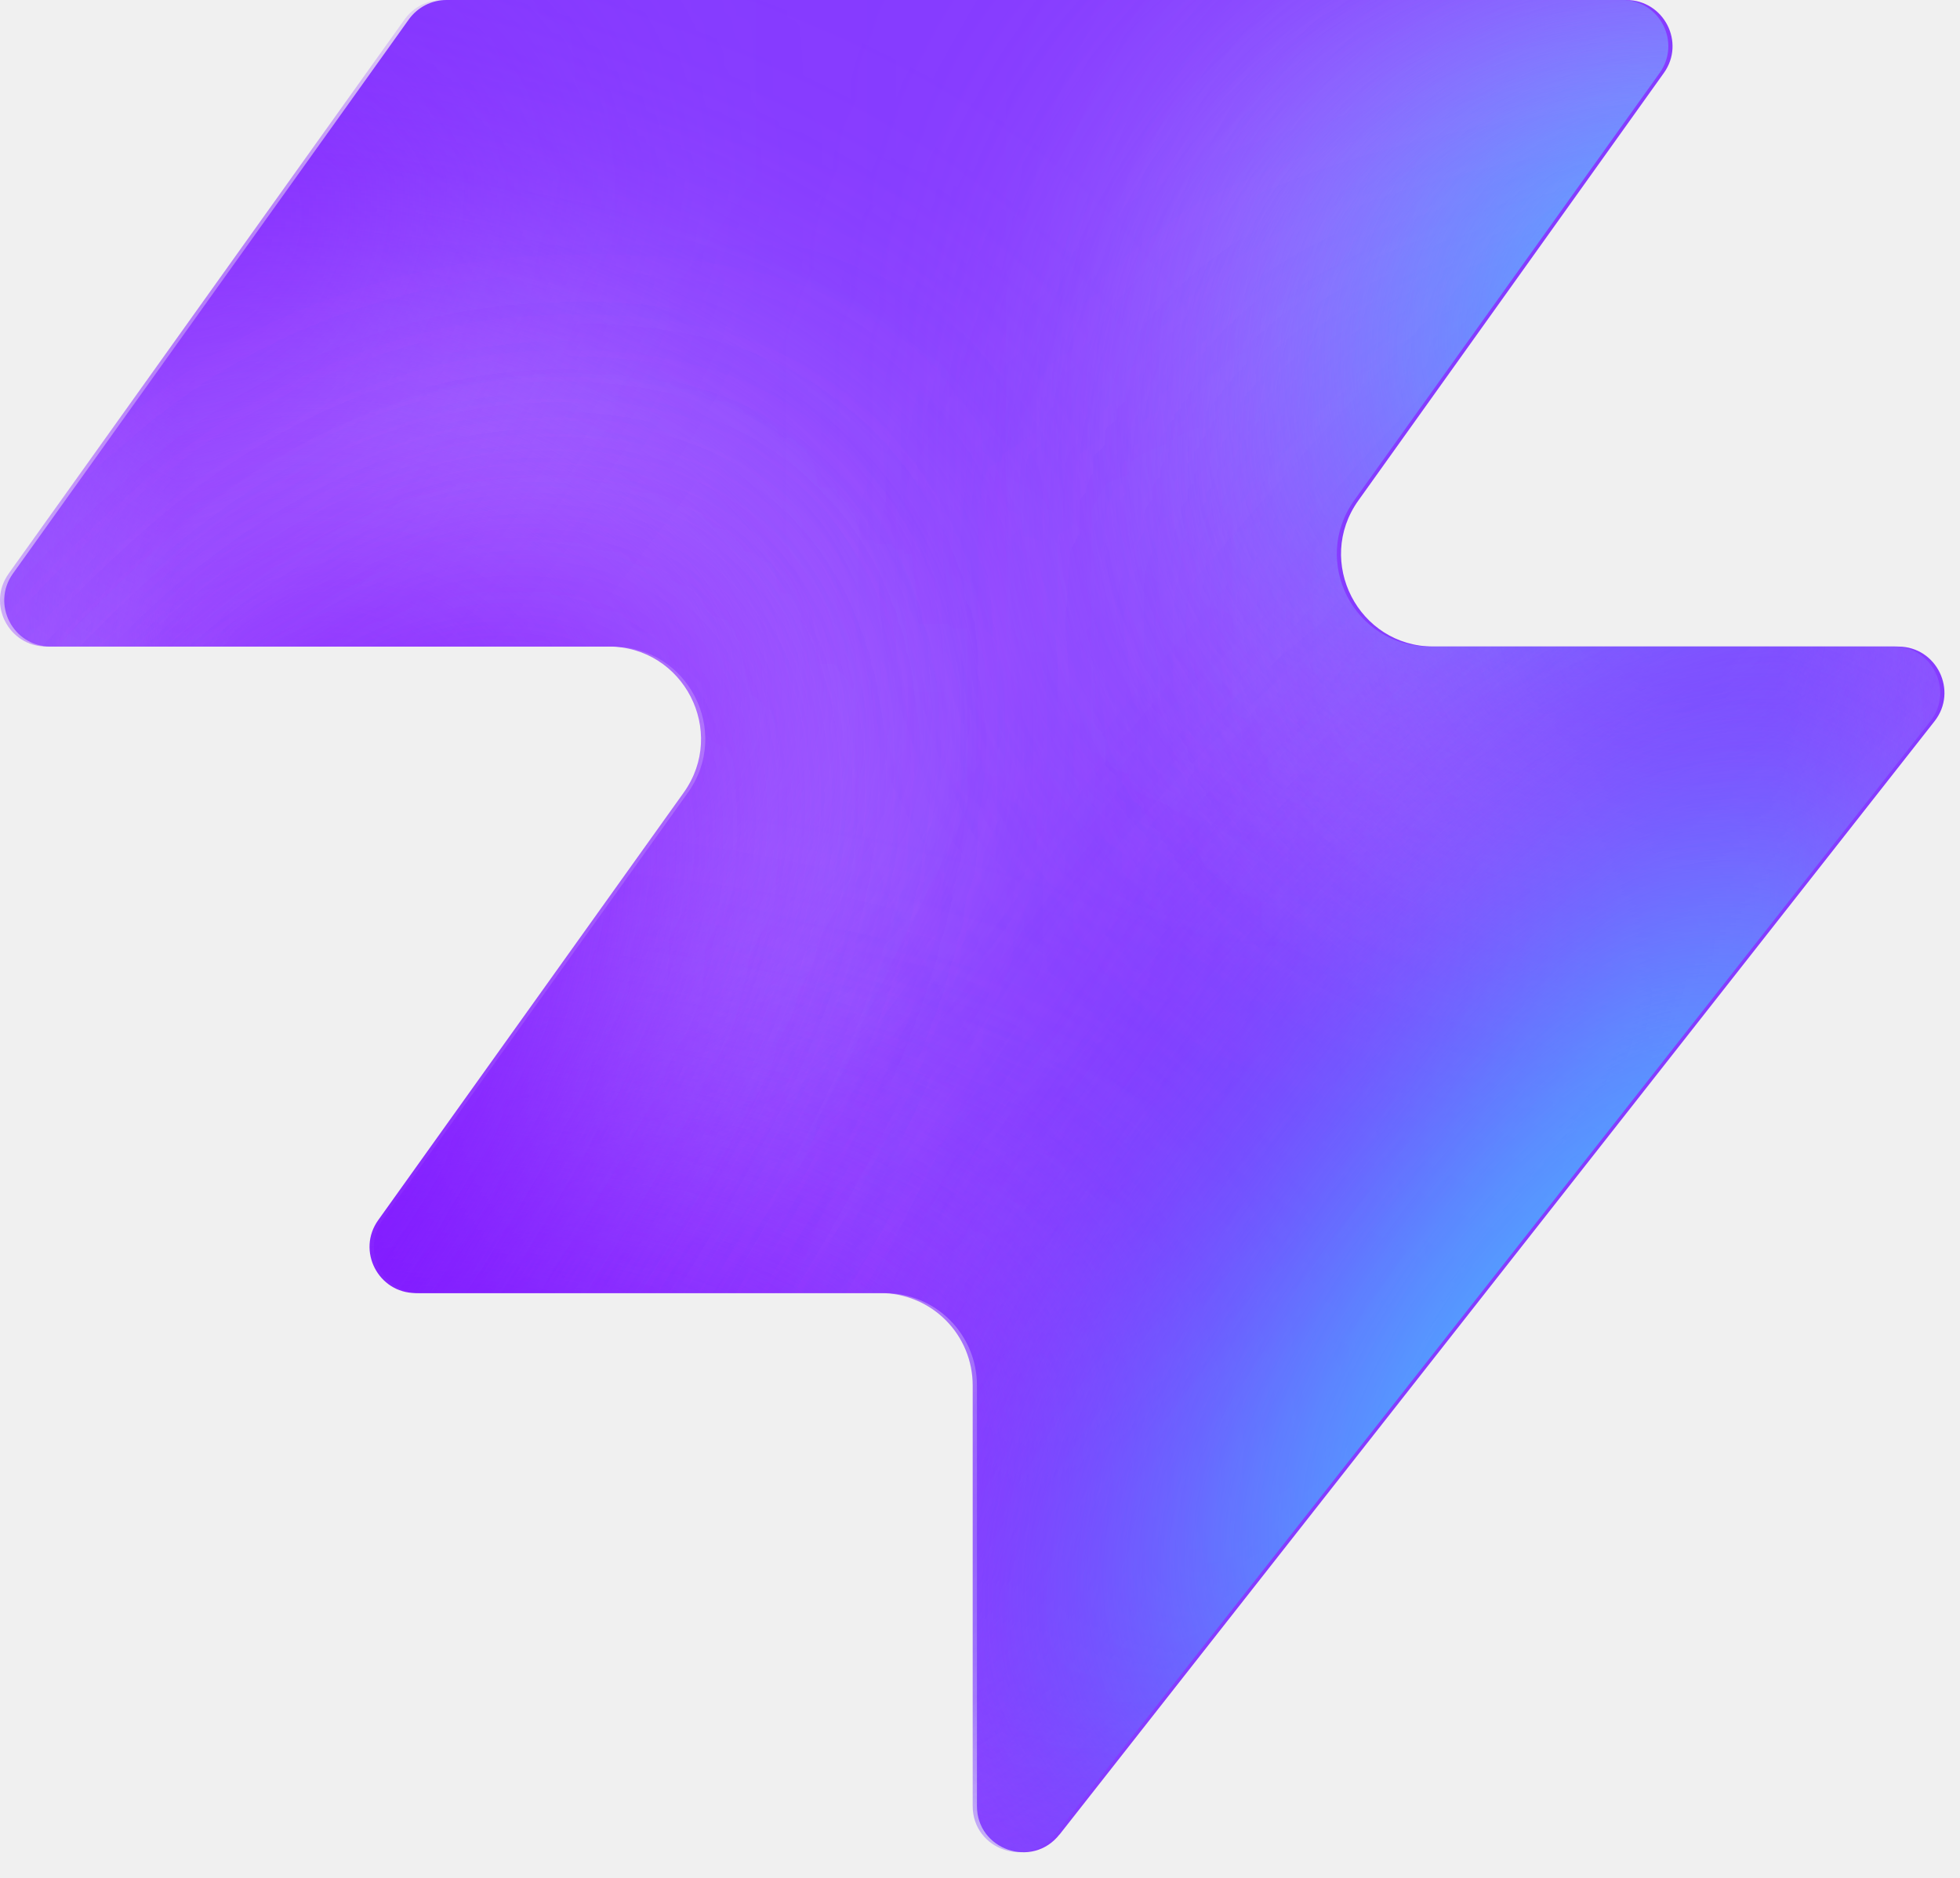
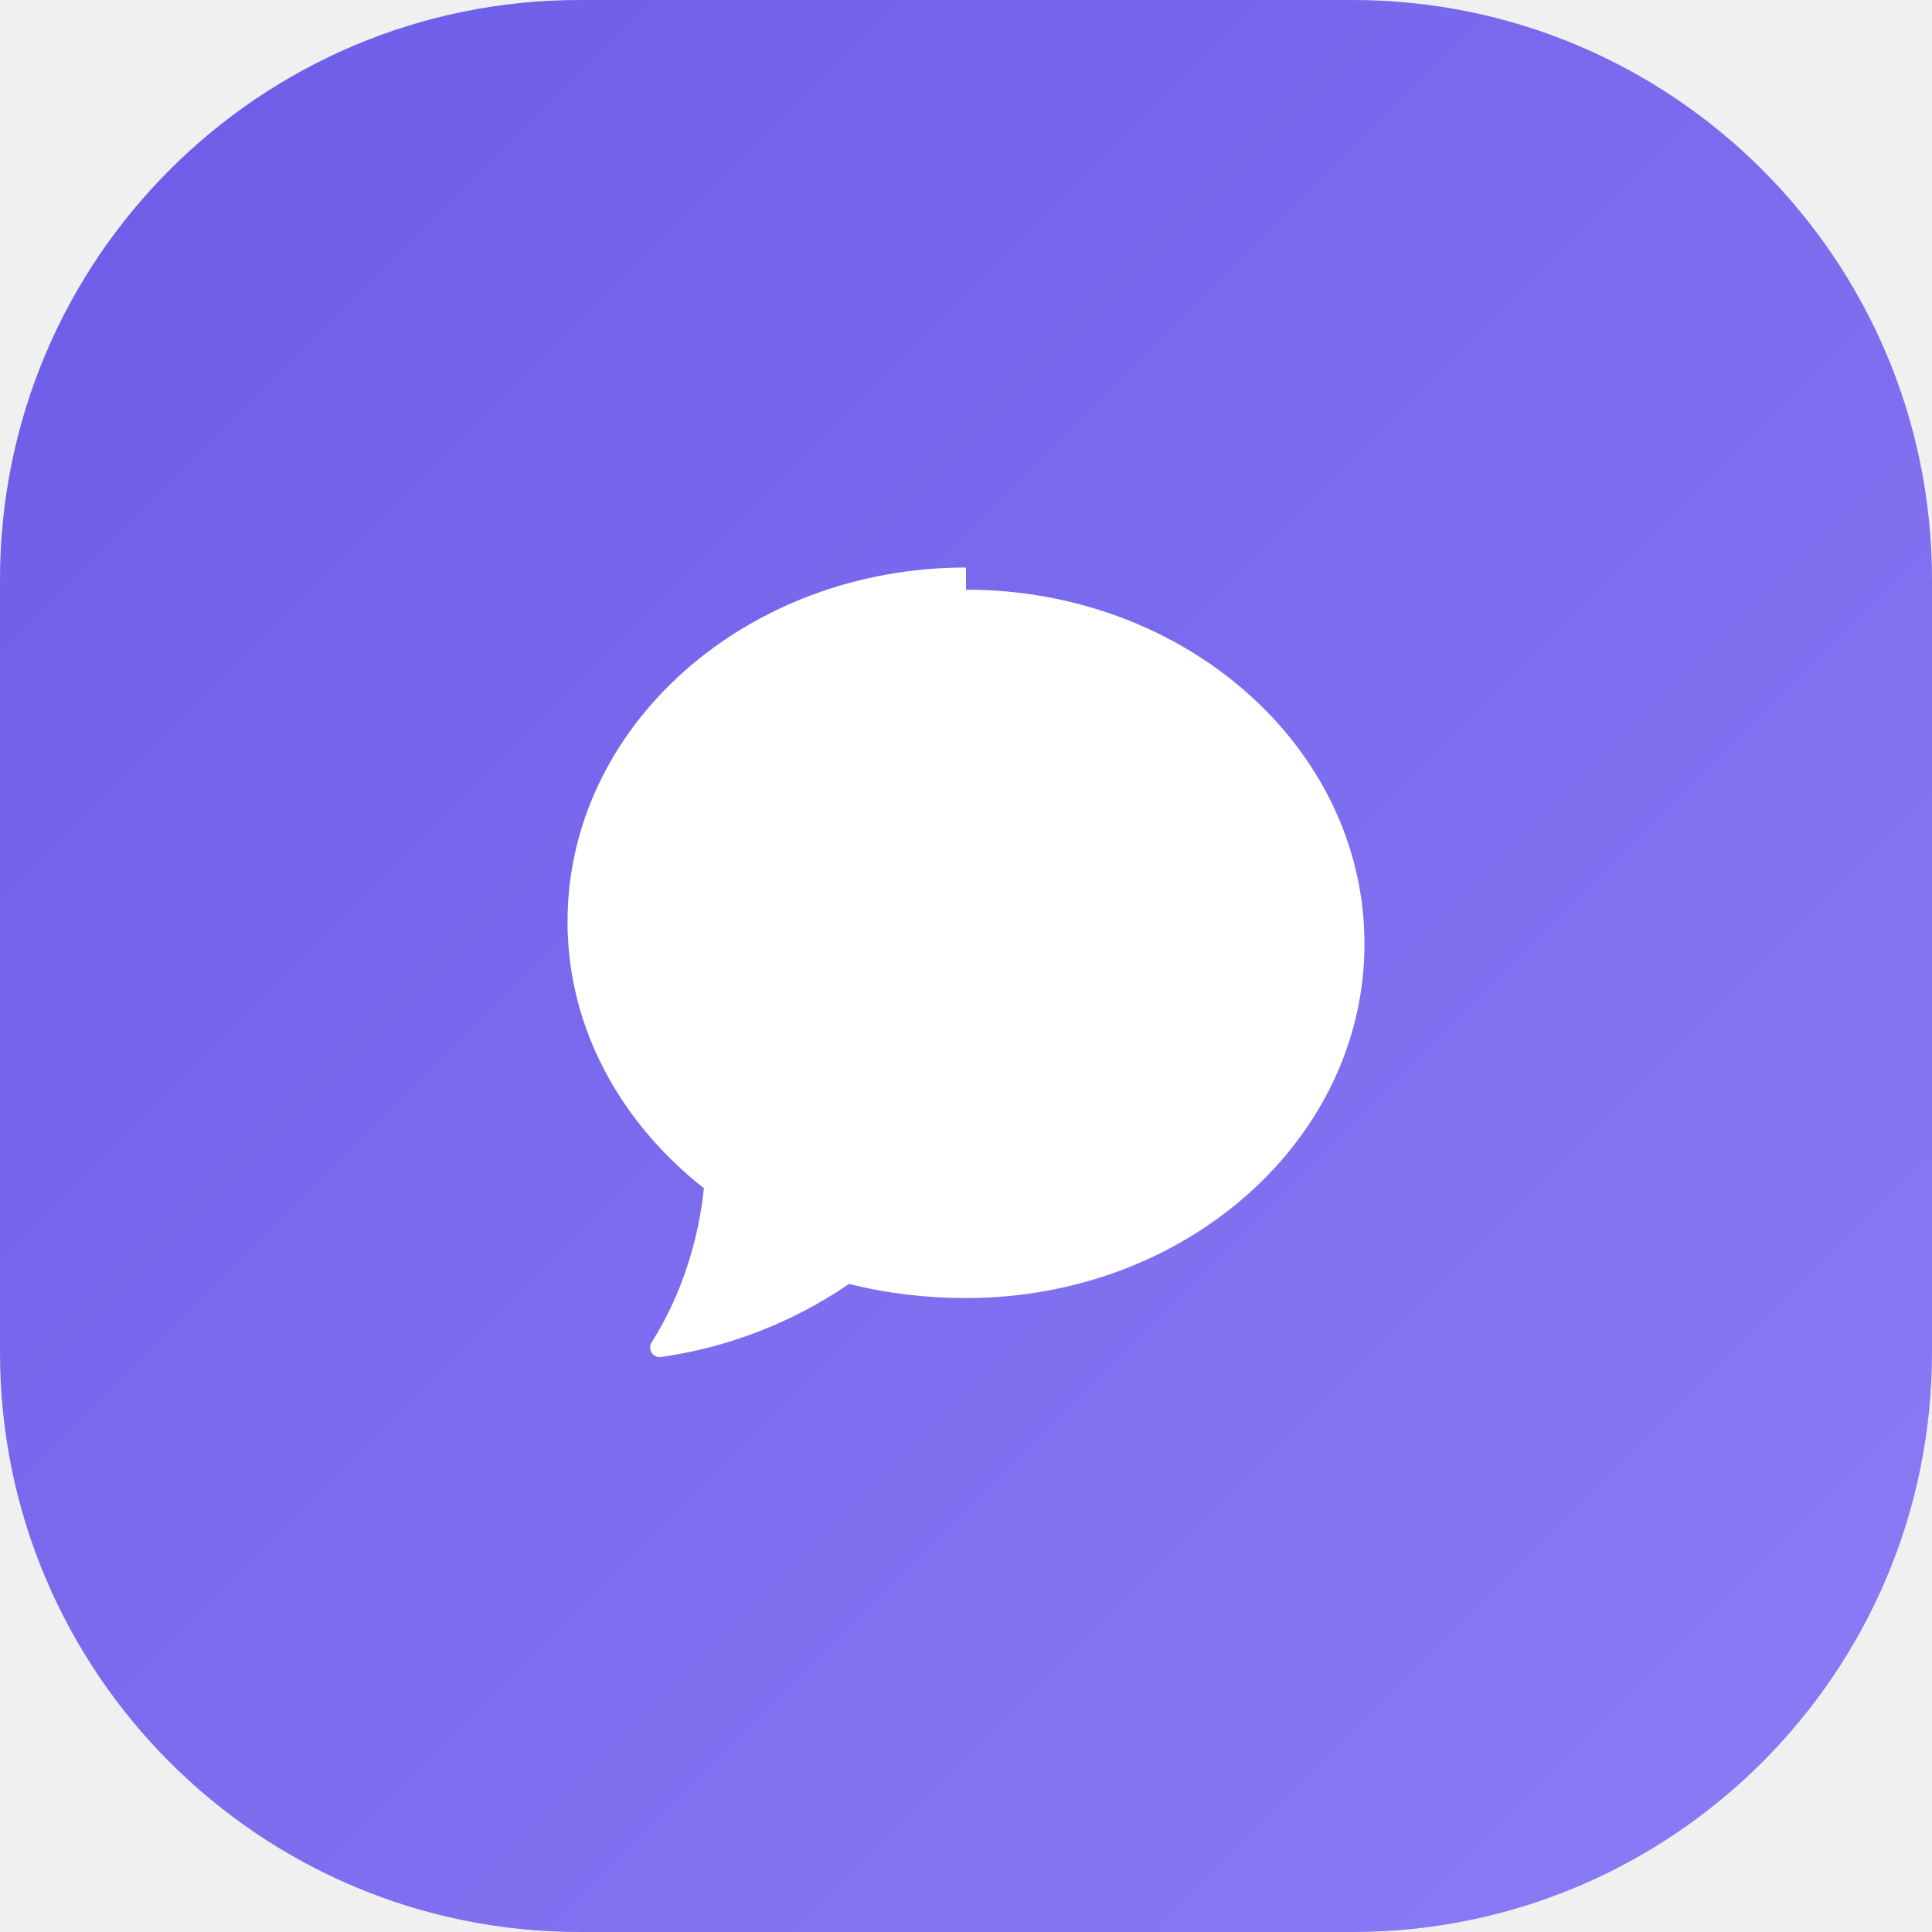
- <svg xmlns="http://www.w3.org/2000/svg" width="48" height="46" fill="none" viewBox="0 0 48 46">
-   <path fill="#863bff" d="M25.946 44.938c-.664.845-2.021.375-2.021-.698V33.937a2.26 2.26 0 0 0-2.262-2.262H10.287c-.92 0-1.456-1.04-.92-1.788l7.48-10.471c1.07-1.497 0-3.578-1.842-3.578H1.237c-.92 0-1.456-1.04-.92-1.788L10.013.474c.214-.297.556-.474.92-.474h28.894c.92 0 1.456 1.04.92 1.788l-7.48 10.471c-1.07 1.498 0 3.579 1.842 3.579h11.377c.943 0 1.473 1.088.89 1.83L25.947 44.94z" style="fill:#863bff;fill:color(display-p3 .525 .23 1);fill-opacity:1" />
-   <mask id="a" width="48" height="46" x="0" y="0" maskUnits="userSpaceOnUse" style="mask-type:alpha">
-     <path fill="#000" d="M25.842 44.938c-.664.844-2.021.375-2.021-.698V33.937a2.26 2.26 0 0 0-2.262-2.262H10.183c-.92 0-1.456-1.04-.92-1.788l7.48-10.471c1.07-1.498 0-3.579-1.842-3.579H1.133c-.92 0-1.456-1.04-.92-1.787L9.91.473c.214-.297.556-.474.92-.474h28.894c.92 0 1.456 1.04.92 1.788l-7.48 10.471c-1.07 1.498 0 3.578 1.842 3.578h11.377c.943 0 1.473 1.088.89 1.832L25.843 44.94z" style="fill:#000;fill-opacity:1" />
-   </mask>
-   <g mask="url(#a)">
-     <g filter="url(#b)">
-       <ellipse cx="5.508" cy="14.704" fill="#ede6ff" rx="5.508" ry="14.704" style="fill:#ede6ff;fill:color(display-p3 .927 .903 1);fill-opacity:1" transform="matrix(.00324 1 1 -.00324 -4.47 31.516)" />
-     </g>
-     <g filter="url(#c)">
-       <ellipse cx="10.399" cy="29.851" fill="#ede6ff" rx="10.399" ry="29.851" style="fill:#ede6ff;fill:color(display-p3 .927 .903 1);fill-opacity:1" transform="matrix(.00324 1 1 -.00324 -39.328 7.883)" />
-     </g>
-     <g filter="url(#d)">
-       <ellipse cx="5.508" cy="30.487" fill="#7e14ff" rx="5.508" ry="30.487" style="fill:#7e14ff;fill:color(display-p3 .492 .077 1);fill-opacity:1" transform="rotate(89.814 -25.913 -14.639)scale(1 -1)" />
-     </g>
-     <g filter="url(#e)">
-       <ellipse cx="5.508" cy="30.599" fill="#7e14ff" rx="5.508" ry="30.599" style="fill:#7e14ff;fill:color(display-p3 .492 .077 1);fill-opacity:1" transform="rotate(89.814 -32.644 -3.334)scale(1 -1)" />
-     </g>
-     <g filter="url(#f)">
-       <ellipse cx="5.508" cy="30.599" fill="#7e14ff" rx="5.508" ry="30.599" style="fill:#7e14ff;fill:color(display-p3 .492 .077 1);fill-opacity:1" transform="matrix(.00324 1 1 -.00324 -34.34 30.47)" />
-     </g>
-     <g filter="url(#g)">
-       <ellipse cx="14.072" cy="22.078" fill="#ede6ff" rx="14.072" ry="22.078" style="fill:#ede6ff;fill:color(display-p3 .927 .903 1);fill-opacity:1" transform="rotate(93.35 24.506 48.493)scale(-1 1)" />
-     </g>
-     <g filter="url(#h)">
-       <ellipse cx="3.47" cy="21.501" fill="#7e14ff" rx="3.47" ry="21.501" style="fill:#7e14ff;fill:color(display-p3 .492 .077 1);fill-opacity:1" transform="rotate(89.009 28.708 47.59)scale(-1 1)" />
-     </g>
-     <g filter="url(#i)">
-       <ellipse cx="3.47" cy="21.501" fill="#7e14ff" rx="3.47" ry="21.501" style="fill:#7e14ff;fill:color(display-p3 .492 .077 1);fill-opacity:1" transform="rotate(89.009 28.708 47.59)scale(-1 1)" />
-     </g>
-     <g filter="url(#j)">
-       <ellipse cx=".387" cy="8.972" fill="#7e14ff" rx="4.407" ry="29.108" style="fill:#7e14ff;fill:color(display-p3 .492 .077 1);fill-opacity:1" transform="rotate(39.51 .387 8.972)" />
-     </g>
-     <g filter="url(#k)">
-       <ellipse cx="47.523" cy="-6.092" fill="#7e14ff" rx="4.407" ry="29.108" style="fill:#7e14ff;fill:color(display-p3 .492 .077 1);fill-opacity:1" transform="rotate(37.892 47.523 -6.092)" />
-     </g>
-     <g filter="url(#l)">
-       <ellipse cx="41.412" cy="6.333" fill="#47bfff" rx="5.971" ry="9.665" style="fill:#47bfff;fill:color(display-p3 .28 .748 1);fill-opacity:1" transform="rotate(37.892 41.412 6.333)" />
-     </g>
-     <g filter="url(#m)">
-       <ellipse cx="-1.879" cy="38.332" fill="#7e14ff" rx="4.407" ry="29.108" style="fill:#7e14ff;fill:color(display-p3 .492 .077 1);fill-opacity:1" transform="rotate(37.892 -1.88 38.332)" />
-     </g>
-     <g filter="url(#n)">
-       <ellipse cx="-1.879" cy="38.332" fill="#7e14ff" rx="4.407" ry="29.108" style="fill:#7e14ff;fill:color(display-p3 .492 .077 1);fill-opacity:1" transform="rotate(37.892 -1.88 38.332)" />
-     </g>
-     <g filter="url(#o)">
-       <ellipse cx="35.651" cy="29.907" fill="#7e14ff" rx="4.407" ry="29.108" style="fill:#7e14ff;fill:color(display-p3 .492 .077 1);fill-opacity:1" transform="rotate(37.892 35.651 29.907)" />
-     </g>
-     <g filter="url(#p)">
-       <ellipse cx="38.418" cy="32.4" fill="#47bfff" rx="5.971" ry="15.297" style="fill:#47bfff;fill:color(display-p3 .28 .748 1);fill-opacity:1" transform="rotate(37.892 38.418 32.4)" />
-     </g>
+ <svg xmlns="http://www.w3.org/2000/svg" width="48" height="48" viewBox="0 0 48 48" fill="none">
+   <defs>
+     <linearGradient id="pulse" x1="0" y1="0" x2="1" y2="1">
+       <stop stop-color="#6c5ce7" />
+       <stop offset="1" stop-color="#8b7cf6" />
+     </linearGradient>
+   </defs>
+   <rect width="48" height="48" rx="14.4" fill="url(#pulse)" />
+   <g transform="translate(10.8 10.8) scale(1.1)">
+     <path d="M12 3C7.03 3 3 6.58 3 11c0 2.39 1.19 4.53 3.08 6.02-.1.98-.42 2.28-1.18 3.48-.1.16.03.36.22.33 1.94-.28 3.36-1.05 4.24-1.65.86.22 1.77.32 2.64.32 4.97 0 9-3.58 9-8s-4.03-8-9-8z" fill="#fff" />
  </g>
-   <defs>
-     <filter id="b" width="60.045" height="41.654" x="-19.77" y="16.149" color-interpolation-filters="sRGB" filterUnits="userSpaceOnUse">
-       <feFlood flood-opacity="0" result="BackgroundImageFix" />
-       <feBlend in="SourceGraphic" in2="BackgroundImageFix" result="shape" />
-       <feGaussianBlur result="effect1_foregroundBlur_2002_17158" stdDeviation="7.659" />
-     </filter>
-     <filter id="c" width="90.34" height="51.437" x="-54.613" y="-7.533" color-interpolation-filters="sRGB" filterUnits="userSpaceOnUse">
-       <feFlood flood-opacity="0" result="BackgroundImageFix" />
-       <feBlend in="SourceGraphic" in2="BackgroundImageFix" result="shape" />
-       <feGaussianBlur result="effect1_foregroundBlur_2002_17158" stdDeviation="7.659" />
-     </filter>
-     <filter id="d" width="79.355" height="29.4" x="-49.64" y="2.03" color-interpolation-filters="sRGB" filterUnits="userSpaceOnUse">
-       <feFlood flood-opacity="0" result="BackgroundImageFix" />
-       <feBlend in="SourceGraphic" in2="BackgroundImageFix" result="shape" />
-       <feGaussianBlur result="effect1_foregroundBlur_2002_17158" stdDeviation="4.596" />
-     </filter>
-     <filter id="e" width="79.579" height="29.4" x="-45.045" y="20.029" color-interpolation-filters="sRGB" filterUnits="userSpaceOnUse">
-       <feFlood flood-opacity="0" result="BackgroundImageFix" />
-       <feBlend in="SourceGraphic" in2="BackgroundImageFix" result="shape" />
-       <feGaussianBlur result="effect1_foregroundBlur_2002_17158" stdDeviation="4.596" />
-     </filter>
-     <filter id="f" width="79.579" height="29.4" x="-43.513" y="21.178" color-interpolation-filters="sRGB" filterUnits="userSpaceOnUse">
-       <feFlood flood-opacity="0" result="BackgroundImageFix" />
-       <feBlend in="SourceGraphic" in2="BackgroundImageFix" result="shape" />
-       <feGaussianBlur result="effect1_foregroundBlur_2002_17158" stdDeviation="4.596" />
-     </filter>
-     <filter id="g" width="74.749" height="58.852" x="15.756" y="-17.901" color-interpolation-filters="sRGB" filterUnits="userSpaceOnUse">
-       <feFlood flood-opacity="0" result="BackgroundImageFix" />
-       <feBlend in="SourceGraphic" in2="BackgroundImageFix" result="shape" />
-       <feGaussianBlur result="effect1_foregroundBlur_2002_17158" stdDeviation="7.659" />
-     </filter>
-     <filter id="h" width="61.377" height="25.362" x="23.548" y="2.284" color-interpolation-filters="sRGB" filterUnits="userSpaceOnUse">
-       <feFlood flood-opacity="0" result="BackgroundImageFix" />
-       <feBlend in="SourceGraphic" in2="BackgroundImageFix" result="shape" />
-       <feGaussianBlur result="effect1_foregroundBlur_2002_17158" stdDeviation="4.596" />
-     </filter>
-     <filter id="i" width="61.377" height="25.362" x="23.548" y="2.284" color-interpolation-filters="sRGB" filterUnits="userSpaceOnUse">
-       <feFlood flood-opacity="0" result="BackgroundImageFix" />
-       <feBlend in="SourceGraphic" in2="BackgroundImageFix" result="shape" />
-       <feGaussianBlur result="effect1_foregroundBlur_2002_17158" stdDeviation="4.596" />
-     </filter>
-     <filter id="j" width="56.045" height="63.649" x="-27.636" y="-22.853" color-interpolation-filters="sRGB" filterUnits="userSpaceOnUse">
-       <feFlood flood-opacity="0" result="BackgroundImageFix" />
-       <feBlend in="SourceGraphic" in2="BackgroundImageFix" result="shape" />
-       <feGaussianBlur result="effect1_foregroundBlur_2002_17158" stdDeviation="4.596" />
-     </filter>
-     <filter id="k" width="54.814" height="64.646" x="20.116" y="-38.415" color-interpolation-filters="sRGB" filterUnits="userSpaceOnUse">
-       <feFlood flood-opacity="0" result="BackgroundImageFix" />
-       <feBlend in="SourceGraphic" in2="BackgroundImageFix" result="shape" />
-       <feGaussianBlur result="effect1_foregroundBlur_2002_17158" stdDeviation="4.596" />
-     </filter>
-     <filter id="l" width="33.541" height="35.313" x="24.641" y="-11.323" color-interpolation-filters="sRGB" filterUnits="userSpaceOnUse">
-       <feFlood flood-opacity="0" result="BackgroundImageFix" />
-       <feBlend in="SourceGraphic" in2="BackgroundImageFix" result="shape" />
-       <feGaussianBlur result="effect1_foregroundBlur_2002_17158" stdDeviation="4.596" />
-     </filter>
-     <filter id="m" width="54.814" height="64.646" x="-29.286" y="6.009" color-interpolation-filters="sRGB" filterUnits="userSpaceOnUse">
-       <feFlood flood-opacity="0" result="BackgroundImageFix" />
-       <feBlend in="SourceGraphic" in2="BackgroundImageFix" result="shape" />
-       <feGaussianBlur result="effect1_foregroundBlur_2002_17158" stdDeviation="4.596" />
-     </filter>
-     <filter id="n" width="54.814" height="64.646" x="-29.286" y="6.009" color-interpolation-filters="sRGB" filterUnits="userSpaceOnUse">
-       <feFlood flood-opacity="0" result="BackgroundImageFix" />
-       <feBlend in="SourceGraphic" in2="BackgroundImageFix" result="shape" />
-       <feGaussianBlur result="effect1_foregroundBlur_2002_17158" stdDeviation="4.596" />
-     </filter>
-     <filter id="o" width="54.814" height="64.646" x="8.244" y="-2.416" color-interpolation-filters="sRGB" filterUnits="userSpaceOnUse">
-       <feFlood flood-opacity="0" result="BackgroundImageFix" />
-       <feBlend in="SourceGraphic" in2="BackgroundImageFix" result="shape" />
-       <feGaussianBlur result="effect1_foregroundBlur_2002_17158" stdDeviation="4.596" />
-     </filter>
-     <filter id="p" width="39.409" height="43.623" x="18.713" y="10.588" color-interpolation-filters="sRGB" filterUnits="userSpaceOnUse">
-       <feFlood flood-opacity="0" result="BackgroundImageFix" />
-       <feBlend in="SourceGraphic" in2="BackgroundImageFix" result="shape" />
-       <feGaussianBlur result="effect1_foregroundBlur_2002_17158" stdDeviation="4.596" />
-     </filter>
-   </defs>
</svg>
